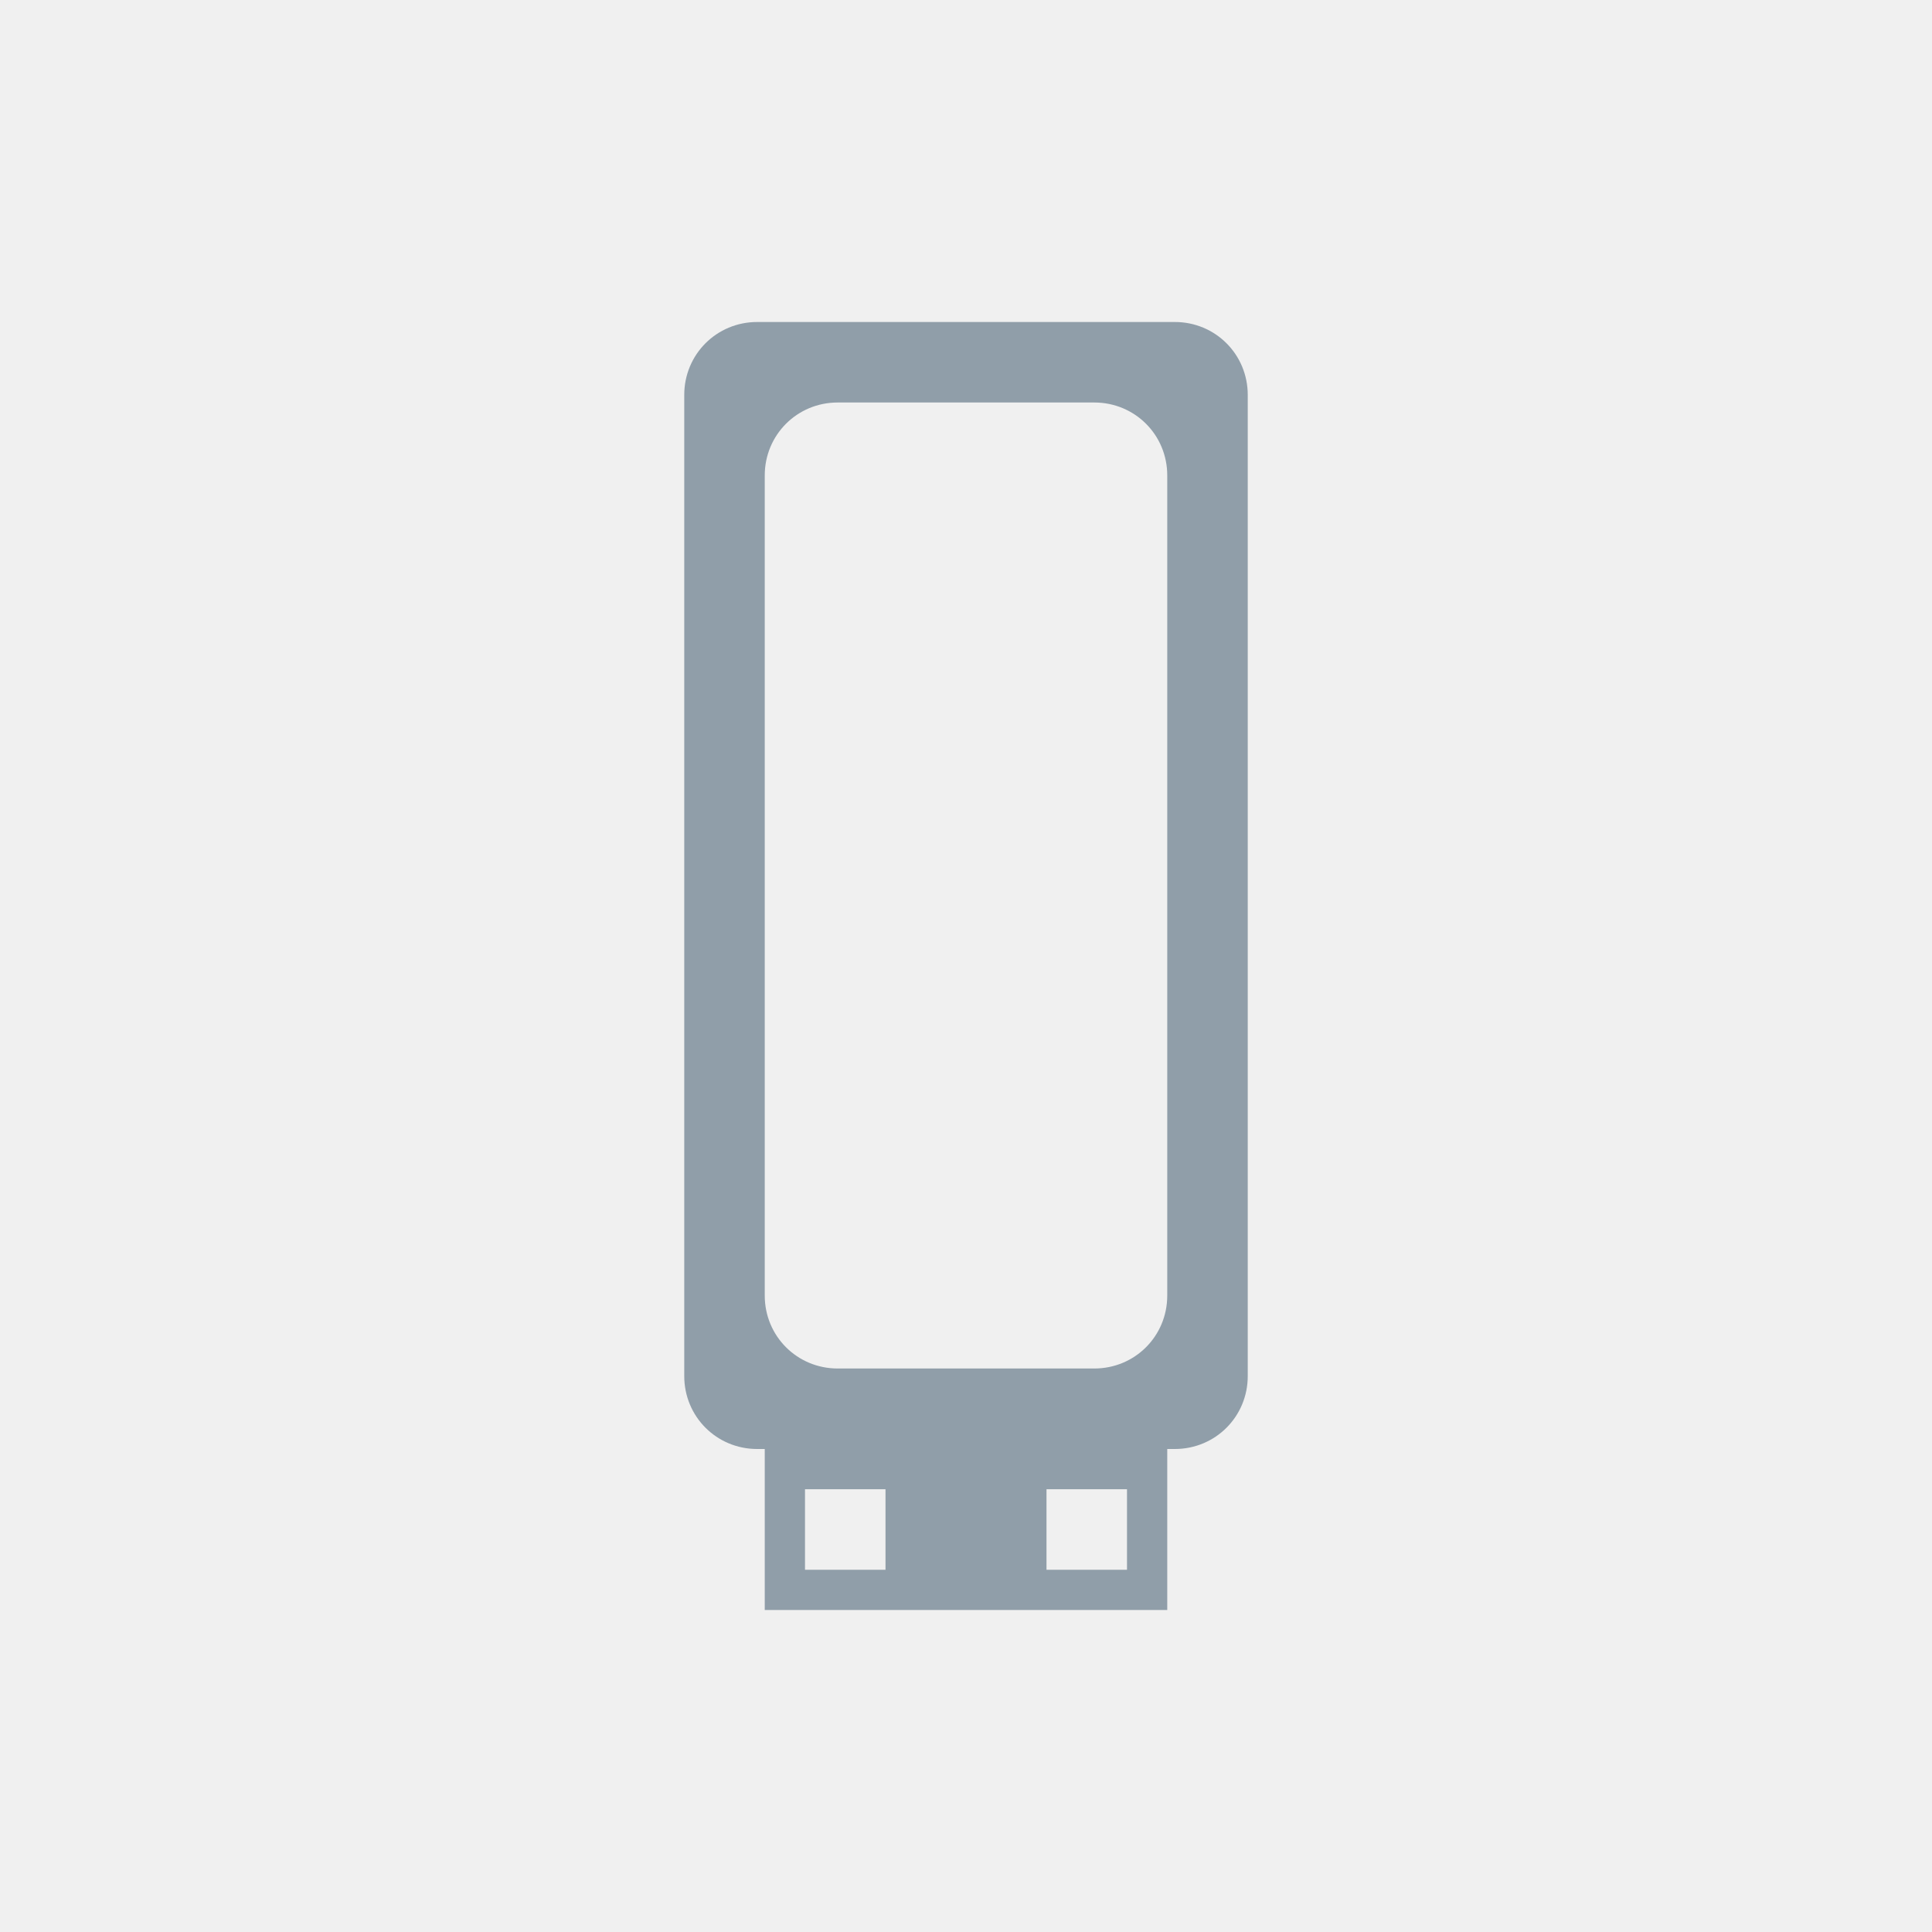
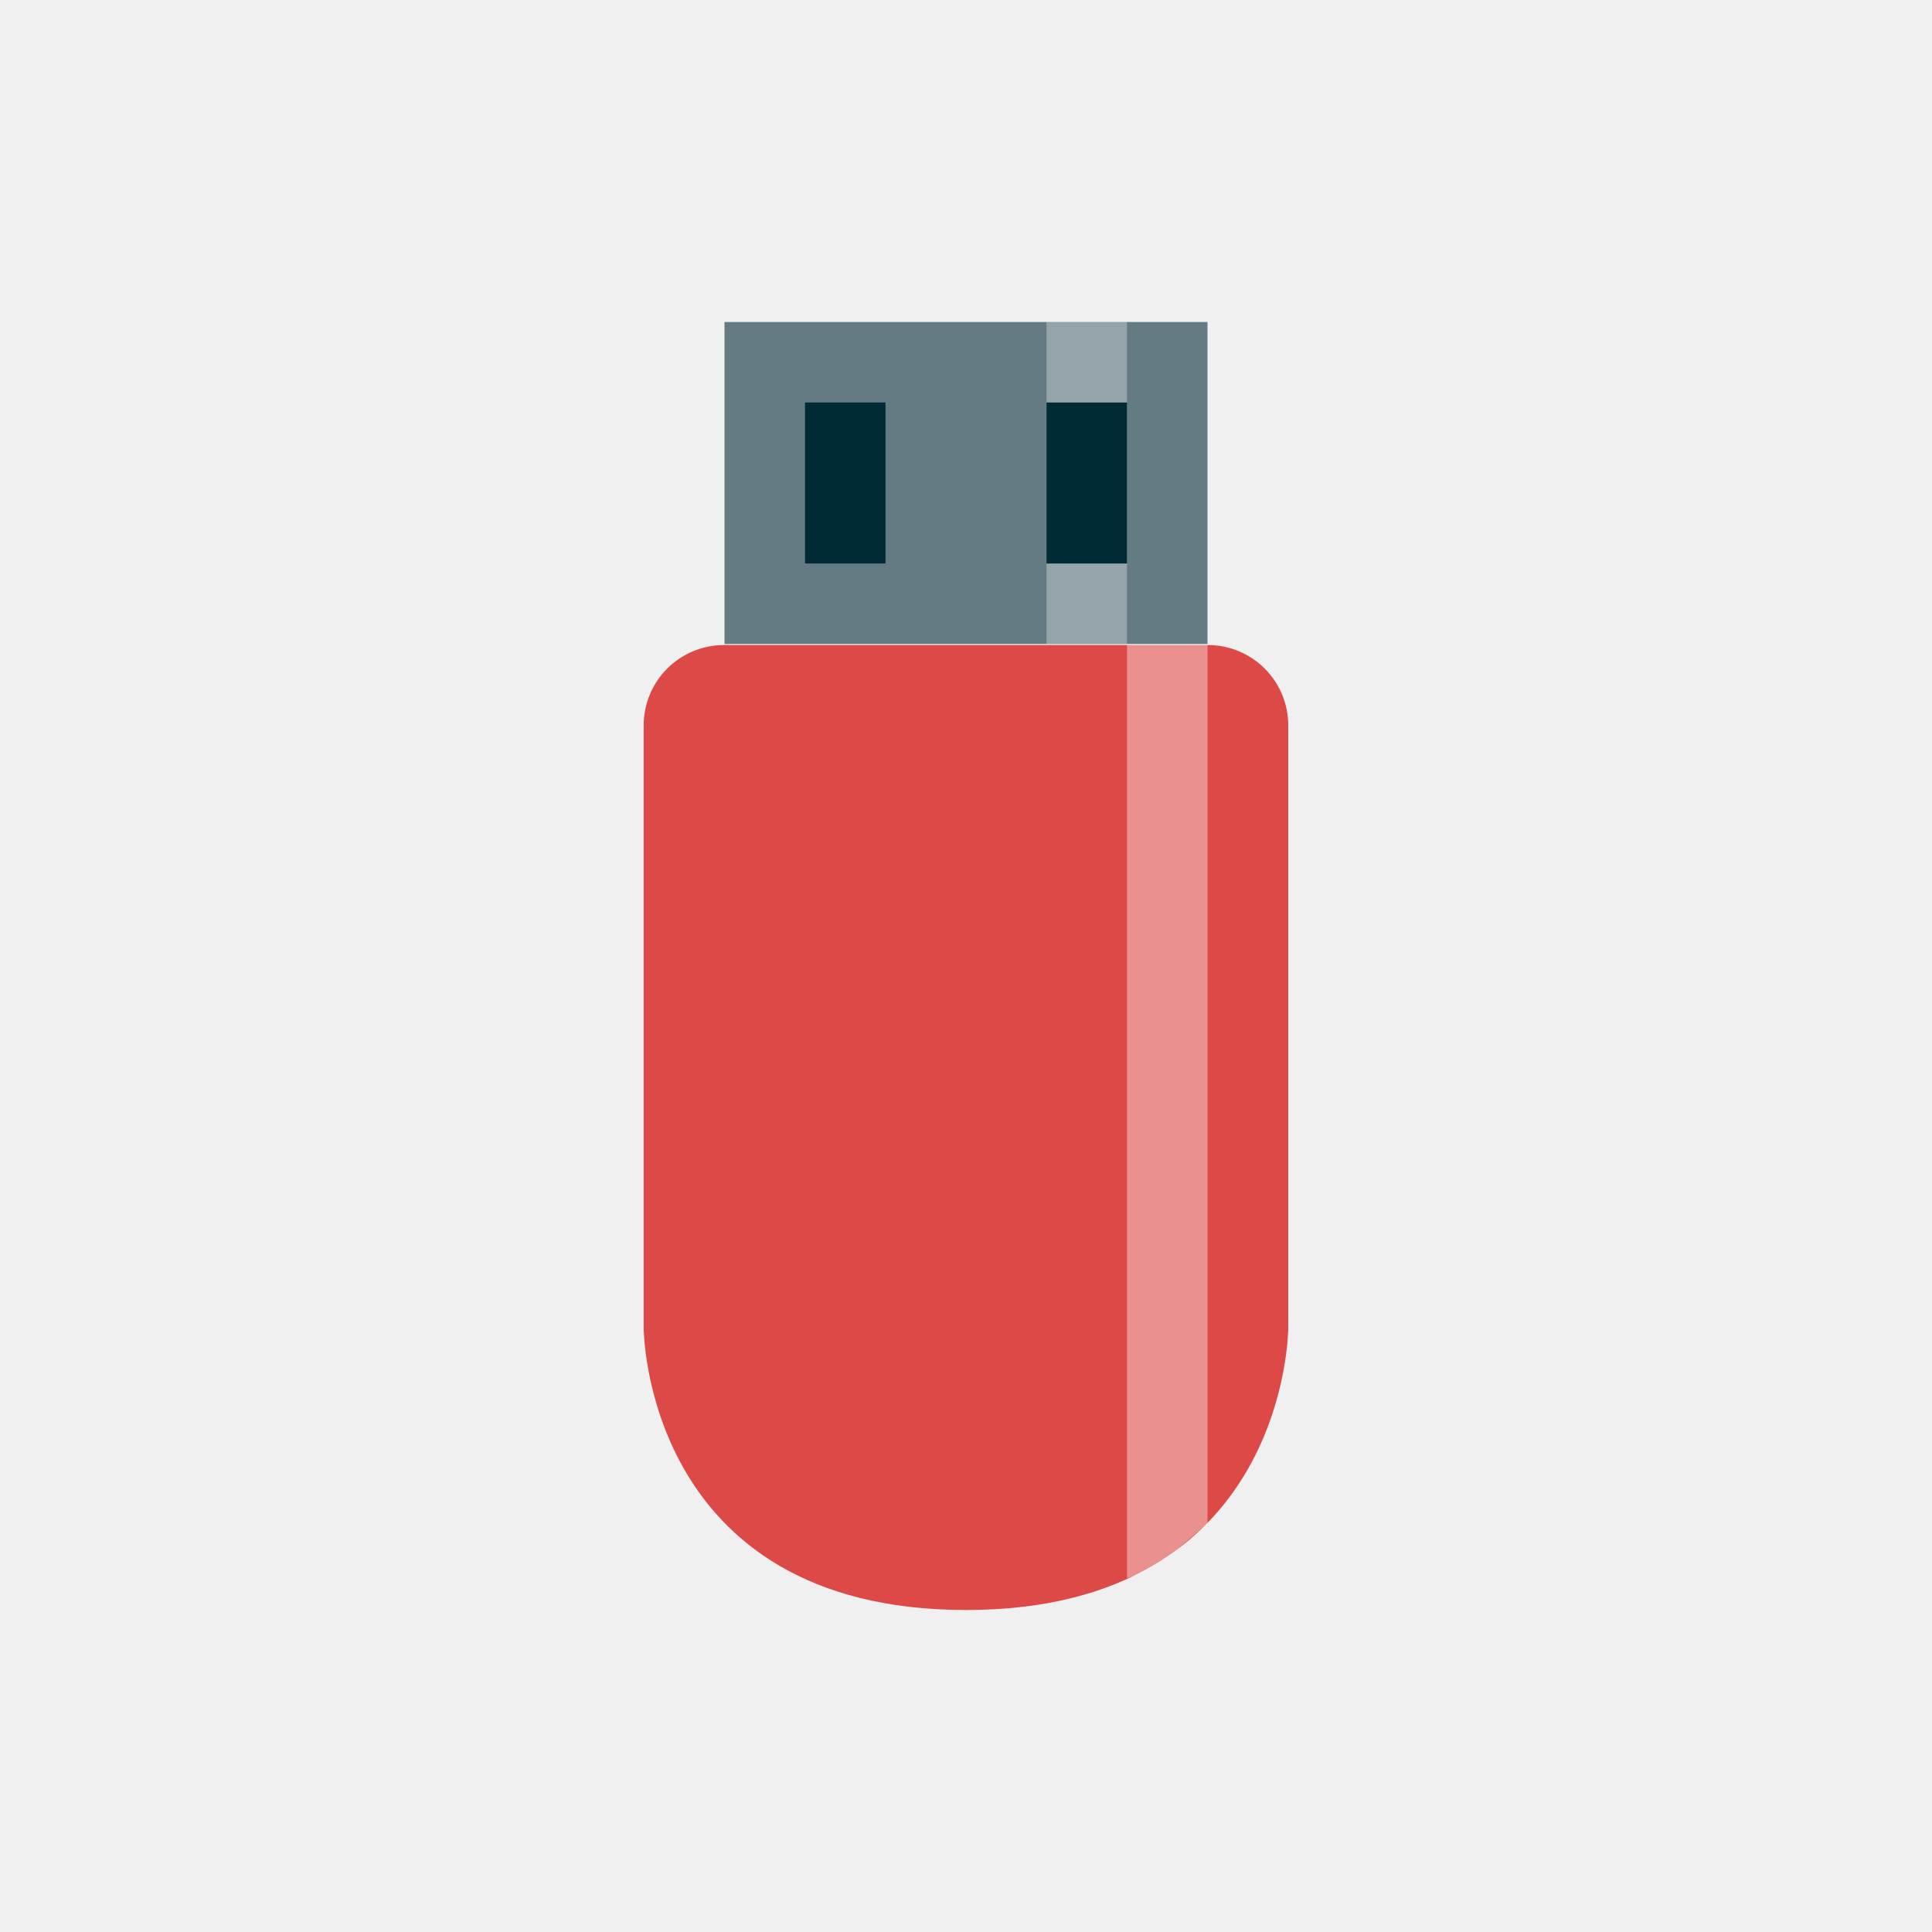
- <svg xmlns="http://www.w3.org/2000/svg" width="24" height="24" viewBox="0 0 24 24">
-   <path style="fill:#909ea9" d="M 9.406 4 C 8.902 4 8.5 4.402 8.5 4.906 L 8.5 17.094 C 8.5 17.598 8.902 18 9.406 18 L 9.5 18 L 9.5 20 L 14.5 20 L 14.5 18 L 14.594 18 C 15.098 18 15.5 17.598 15.5 17.094 L 15.5 4.906 C 15.5 4.402 15.098 4 14.594 4 Z M 10.406 5 L 13.594 5 C 14.098 5 14.5 5.402 14.5 5.906 L 14.5 16.094 C 14.5 16.598 14.098 17 13.594 17 L 10.406 17 C 9.902 17 9.5 16.598 9.5 16.094 L 9.5 5.906 C 9.5 5.402 9.902 5 10.406 5 Z M 10 18.5 L 11 18.5 L 11 19.5 L 10 19.5 Z M 13 18.5 L 14 18.5 L 14 19.5 L 13 19.5 Z " />
+ <svg xmlns="http://www.w3.org/2000/svg" width="24" height="24" viewBox="0 0 24 24" id="svg2" version="1.1">
+   <defs id="defs8" />
+   <path style="fill:#dc4946;fill-opacity:1;stroke:none" d="m 12,20 c 4,0 4.003,-3.5 4.003,-3.5 l 0,-7.487 c 0,-0.554 -0.446,-1 -1,-1 l -6.007,0 c -0.554,0 -1,0.446 -1,1 l 0,7.487 C 7.997,16.5 8,20 12,20 z" id="rect2991" />
+   <path style="opacity:0.394;fill:#ffffff;fill-opacity:1;stroke:none" d="M 14,19.605 14,8 l 1,0 0,10.928 c -0.263,0.206 -0.593,0.568 -1,0.676 z" id="rect3761" />
+   <rect style="fill:#657b83;fill-opacity:1;stroke:none" id="rect3763" width="6" height="4" x="9" y="-8" transform="scale(1,-1)" ry="0" />
+   <rect style="opacity:0.311;fill:#ffffff;fill-opacity:1;stroke:none" id="rect3765" width="1" height="4" x="13" y="-8" transform="scale(1,-1)" />
+   <rect style="opacity:1;fill:#002b36;fill-opacity:1;stroke:none" id="rect3767" width="1" height="2" x="10" y="-7" transform="scale(1,-1)" />
+   <rect style="opacity:1;fill:#002b36;fill-opacity:1;stroke:none" id="rect3769" width="1" height="2" x="13" y="-7" transform="scale(1,-1)" />
</svg>
